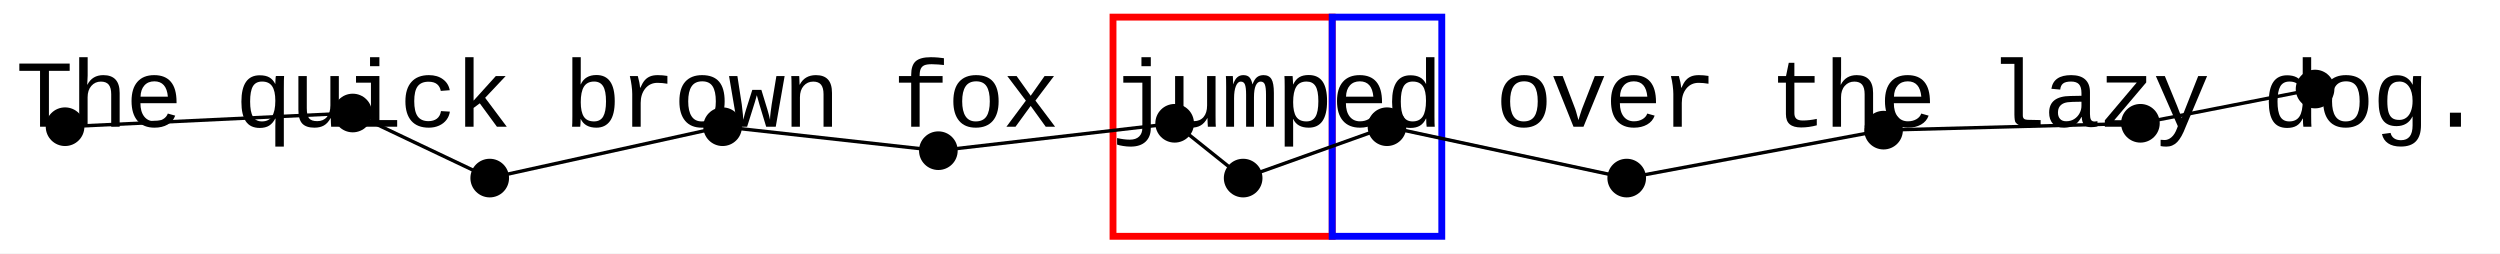
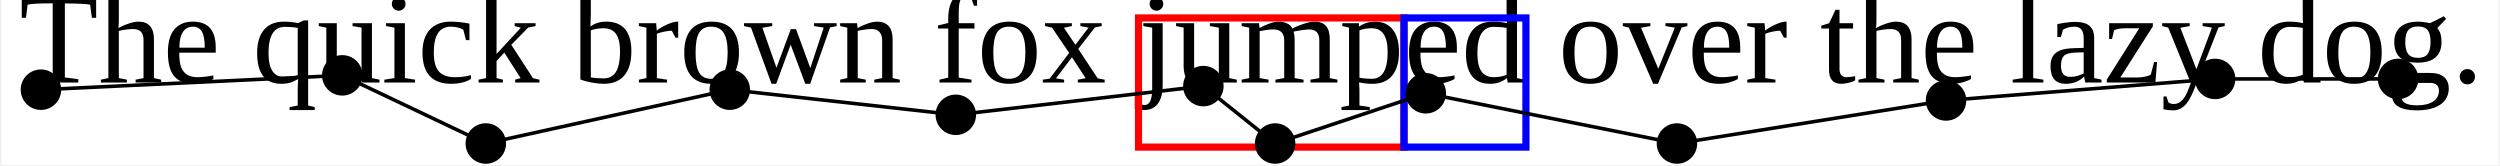
- <svg xmlns="http://www.w3.org/2000/svg" width="200mm" height="20.274mm" viewBox="0 0 730 74" version="1.1">
-   <rect width="730" height="74" fill="white" />
+ <svg xmlns="http://www.w3.org/2000/svg" width="200mm" height="13.203mm" viewBox="0 0 696 46" version="1.1">
+   <rect width="696" height="46" fill="white" />
  <g id="text">
    <g id="line_0">
-       <text text-anchor="middle" alignment-baseline="middle" x="13" y="37" fill="black" style="font-size:28px; font-family:Courier New">T</text>
-       <text text-anchor="middle" alignment-baseline="middle" x="29" y="37" fill="black" style="font-size:28px; font-family:Courier New">h</text>
-       <text text-anchor="middle" alignment-baseline="middle" x="45" y="37" fill="black" style="font-size:28px; font-family:Courier New">e</text>
-       <text text-anchor="middle" alignment-baseline="middle" x="77" y="37" fill="black" style="font-size:28px; font-family:Courier New">q</text>
-       <text text-anchor="middle" alignment-baseline="middle" x="93" y="37" fill="black" style="font-size:28px; font-family:Courier New">u</text>
-       <text text-anchor="middle" alignment-baseline="middle" x="109" y="37" fill="black" style="font-size:28px; font-family:Courier New">i</text>
-       <text text-anchor="middle" alignment-baseline="middle" x="125" y="37" fill="black" style="font-size:28px; font-family:Courier New">c</text>
-       <text text-anchor="middle" alignment-baseline="middle" x="141" y="37" fill="black" style="font-size:28px; font-family:Courier New">k</text>
-       <text text-anchor="middle" alignment-baseline="middle" x="173" y="37" fill="black" style="font-size:28px; font-family:Courier New">b</text>
-       <text text-anchor="middle" alignment-baseline="middle" x="189" y="37" fill="black" style="font-size:28px; font-family:Courier New">r</text>
-       <text text-anchor="middle" alignment-baseline="middle" x="205" y="37" fill="black" style="font-size:28px; font-family:Courier New">o</text>
-       <text text-anchor="middle" alignment-baseline="middle" x="221" y="37" fill="black" style="font-size:28px; font-family:Courier New">w</text>
-       <text text-anchor="middle" alignment-baseline="middle" x="237" y="37" fill="black" style="font-size:28px; font-family:Courier New">n</text>
-       <text text-anchor="middle" alignment-baseline="middle" x="269" y="37" fill="black" style="font-size:28px; font-family:Courier New">f</text>
-       <text text-anchor="middle" alignment-baseline="middle" x="285" y="37" fill="black" style="font-size:28px; font-family:Courier New">o</text>
-       <text text-anchor="middle" alignment-baseline="middle" x="301" y="37" fill="black" style="font-size:28px; font-family:Courier New">x</text>
-       <text text-anchor="middle" alignment-baseline="middle" x="333" y="37" fill="black" style="font-size:28px; font-family:Courier New">j</text>
-       <text text-anchor="middle" alignment-baseline="middle" x="349" y="37" fill="black" style="font-size:28px; font-family:Courier New">u</text>
-       <text text-anchor="middle" alignment-baseline="middle" x="365" y="37" fill="black" style="font-size:28px; font-family:Courier New">m</text>
-       <text text-anchor="middle" alignment-baseline="middle" x="381" y="37" fill="black" style="font-size:28px; font-family:Courier New">p</text>
-       <text text-anchor="middle" alignment-baseline="middle" x="397" y="37" fill="black" style="font-size:28px; font-family:Courier New">e</text>
-       <text text-anchor="middle" alignment-baseline="middle" x="413" y="37" fill="black" style="font-size:28px; font-family:Courier New">d</text>
-       <text text-anchor="middle" alignment-baseline="middle" x="445" y="37" fill="black" style="font-size:28px; font-family:Courier New">o</text>
-       <text text-anchor="middle" alignment-baseline="middle" x="461" y="37" fill="black" style="font-size:28px; font-family:Courier New">v</text>
-       <text text-anchor="middle" alignment-baseline="middle" x="477" y="37" fill="black" style="font-size:28px; font-family:Courier New">e</text>
-       <text text-anchor="middle" alignment-baseline="middle" x="493" y="37" fill="black" style="font-size:28px; font-family:Courier New">r</text>
-       <text text-anchor="middle" alignment-baseline="middle" x="525" y="37" fill="black" style="font-size:28px; font-family:Courier New">t</text>
-       <text text-anchor="middle" alignment-baseline="middle" x="541" y="37" fill="black" style="font-size:28px; font-family:Courier New">h</text>
-       <text text-anchor="middle" alignment-baseline="middle" x="557" y="37" fill="black" style="font-size:28px; font-family:Courier New">e</text>
-       <text text-anchor="middle" alignment-baseline="middle" x="589" y="37" fill="black" style="font-size:28px; font-family:Courier New">l</text>
-       <text text-anchor="middle" alignment-baseline="middle" x="605" y="37" fill="black" style="font-size:28px; font-family:Courier New">a</text>
-       <text text-anchor="middle" alignment-baseline="middle" x="621" y="37" fill="black" style="font-size:28px; font-family:Courier New">z</text>
-       <text text-anchor="middle" alignment-baseline="middle" x="637" y="37" fill="black" style="font-size:28px; font-family:Courier New">y</text>
-       <text text-anchor="middle" alignment-baseline="middle" x="669" y="37" fill="black" style="font-size:28px; font-family:Courier New">d</text>
-       <text text-anchor="middle" alignment-baseline="middle" x="685" y="37" fill="black" style="font-size:28px; font-family:Courier New">o</text>
-       <text text-anchor="middle" alignment-baseline="middle" x="701" y="37" fill="black" style="font-size:28px; font-family:Courier New">g</text>
-       <text text-anchor="middle" alignment-baseline="middle" x="717" y="37" fill="black" style="font-size:28px; font-family:Courier New">.</text>
+       <text text-anchor="middle" alignment-baseline="middle" x="15.995" y="23.0" fill="black" style="font-size:36px; font-family:Times New Roman">T</text>
+       <text text-anchor="middle" alignment-baseline="middle" x="35.99" y="23.0" fill="black" style="font-size:36px; font-family:Times New Roman">h</text>
+       <text text-anchor="middle" alignment-baseline="middle" x="52.979" y="23.0" fill="black" style="font-size:36px; font-family:Times New Roman">e</text>
+       <text text-anchor="middle" alignment-baseline="middle" x="78.969" y="23.0" fill="black" style="font-size:36px; font-family:Times New Roman">q</text>
+       <text text-anchor="middle" alignment-baseline="middle" x="96.969" y="23.0" fill="black" style="font-size:36px; font-family:Times New Roman">u</text>
+       <text text-anchor="middle" alignment-baseline="middle" x="110.97" y="23.0" fill="black" style="font-size:36px; font-family:Times New Roman">i</text>
+       <text text-anchor="middle" alignment-baseline="middle" x="123.96" y="23.0" fill="black" style="font-size:36px; font-family:Times New Roman">c</text>
+       <text text-anchor="middle" alignment-baseline="middle" x="140.949" y="23.0" fill="black" style="font-size:36px; font-family:Times New Roman">k</text>
+       <text text-anchor="middle" alignment-baseline="middle" x="167.949" y="23.0" fill="black" style="font-size:36px; font-family:Times New Roman">b</text>
+       <text text-anchor="middle" alignment-baseline="middle" x="182.943" y="23.0" fill="black" style="font-size:36px; font-family:Times New Roman">r</text>
+       <text text-anchor="middle" alignment-baseline="middle" x="197.938" y="23.0" fill="black" style="font-size:36px; font-family:Times New Roman">o</text>
+       <text text-anchor="middle" alignment-baseline="middle" x="219.937" y="23.0" fill="black" style="font-size:36px; font-family:Times New Roman">w</text>
+       <text text-anchor="middle" alignment-baseline="middle" x="241.936" y="23.0" fill="black" style="font-size:36px; font-family:Times New Roman">n</text>
+       <text text-anchor="middle" alignment-baseline="middle" x="265.93" y="23.0" fill="black" style="font-size:36px; font-family:Times New Roman">f</text>
+       <text text-anchor="middle" alignment-baseline="middle" x="280.924" y="23.0" fill="black" style="font-size:36px; font-family:Times New Roman">o</text>
+       <text text-anchor="middle" alignment-baseline="middle" x="298.924" y="23.0" fill="black" style="font-size:36px; font-family:Times New Roman">x</text>
+       <text text-anchor="middle" alignment-baseline="middle" x="321.925" y="23.0" fill="black" style="font-size:36px; font-family:Times New Roman">j</text>
+       <text text-anchor="middle" alignment-baseline="middle" x="335.926" y="23.0" fill="black" style="font-size:36px; font-family:Times New Roman">u</text>
+       <text text-anchor="middle" alignment-baseline="middle" x="358.927" y="23.0" fill="black" style="font-size:36px; font-family:Times New Roman">m</text>
+       <text text-anchor="middle" alignment-baseline="middle" x="381.928" y="23.0" fill="black" style="font-size:36px; font-family:Times New Roman">p</text>
+       <text text-anchor="middle" alignment-baseline="middle" x="398.917" y="23.0" fill="black" style="font-size:36px; font-family:Times New Roman">e</text>
+       <text text-anchor="middle" alignment-baseline="middle" x="415.906" y="23.0" fill="black" style="font-size:36px; font-family:Times New Roman">d</text>
+       <text text-anchor="middle" alignment-baseline="middle" x="442.906" y="23.0" fill="black" style="font-size:36px; font-family:Times New Roman">o</text>
+       <text text-anchor="middle" alignment-baseline="middle" x="460.906" y="23.0" fill="black" style="font-size:36px; font-family:Times New Roman">v</text>
+       <text text-anchor="middle" alignment-baseline="middle" x="477.896" y="23.0" fill="black" style="font-size:36px; font-family:Times New Roman">e</text>
+       <text text-anchor="middle" alignment-baseline="middle" x="491.879" y="23.0" fill="black" style="font-size:36px; font-family:Times New Roman">r</text>
+       <text text-anchor="middle" alignment-baseline="middle" x="511.874" y="23.0" fill="black" style="font-size:36px; font-family:Times New Roman">t</text>
+       <text text-anchor="middle" alignment-baseline="middle" x="525.875" y="23.0" fill="black" style="font-size:36px; font-family:Times New Roman">h</text>
+       <text text-anchor="middle" alignment-baseline="middle" x="542.864" y="23.0" fill="black" style="font-size:36px; font-family:Times New Roman">e</text>
+       <text text-anchor="middle" alignment-baseline="middle" x="564.854" y="23.0" fill="black" style="font-size:36px; font-family:Times New Roman">l</text>
+       <text text-anchor="middle" alignment-baseline="middle" x="577.845" y="23.0" fill="black" style="font-size:36px; font-family:Times New Roman">a</text>
+       <text text-anchor="middle" alignment-baseline="middle" x="593.823" y="23.0" fill="black" style="font-size:36px; font-family:Times New Roman">z</text>
+       <text text-anchor="middle" alignment-baseline="middle" x="610.812" y="23.0" fill="black" style="font-size:36px; font-family:Times New Roman">y</text>
+       <text text-anchor="middle" alignment-baseline="middle" x="637.812" y="23.0" fill="black" style="font-size:36px; font-family:Times New Roman">d</text>
+       <text text-anchor="middle" alignment-baseline="middle" x="655.812" y="23.0" fill="black" style="font-size:36px; font-family:Times New Roman">o</text>
+       <text text-anchor="middle" alignment-baseline="middle" x="673.812" y="23.0" fill="black" style="font-size:36px; font-family:Times New Roman">g</text>
+       <text text-anchor="middle" alignment-baseline="middle" x="687.312" y="23.0" fill="black" style="font-size:36px; font-family:Times New Roman">.</text>
    </g>
  </g>
-   <rect x="325" y="5" width="64" height="64" style="fill:none; stroke:red; stroke-width:2;" />
-   <rect x="389" y="5" width="32" height="64" style="fill:none; stroke:blue; stroke-width:2;" />
+   <rect x="316.924" y="5.0" width="74.004" height="36" style="fill:none; stroke:red; stroke-width:2;" />
+   <rect x="390.928" y="5.0" width="33.979" height="36" style="fill:none; stroke:blue; stroke-width:2;" />
  <g id="fixation_sequence">
    <g id="fixation_0">
-       <circle cx="19" cy="37" r="5.642" style="stroke-width:0; fill:black; opacity:1.0" />
+       <circle cx="11.0" cy="25.0" r="5.642" style="stroke-width:0; fill:black; opacity:1.0" />
    </g>
    <g id="fixation_1">
-       <line x1="19" y1="37" x2="103" y2="33" style="stroke:black;" />
-       <circle cx="103" cy="33" r="5.642" style="stroke-width:0; fill:black; opacity:1.0" />
+       <line x1="11.0" y1="25.0" x2="95.0" y2="21.0" style="stroke:black;" />
+       <circle cx="95.0" cy="21.0" r="5.642" style="stroke-width:0; fill:black; opacity:1.0" />
    </g>
    <g id="fixation_2">
-       <line x1="103" y1="33" x2="143" y2="52" style="stroke:black;" />
-       <circle cx="143" cy="52" r="5.642" style="stroke-width:0; fill:black; opacity:1.0" />
+       <line x1="95.0" y1="21.0" x2="135.0" y2="40.0" style="stroke:black;" />
+       <circle cx="135.0" cy="40.0" r="5.642" style="stroke-width:0; fill:black; opacity:1.0" />
    </g>
    <g id="fixation_3">
-       <line x1="143" y1="52" x2="211" y2="37" style="stroke:black;" />
-       <circle cx="211" cy="37" r="5.642" style="stroke-width:0; fill:black; opacity:1.0" />
+       <line x1="135.0" y1="40.0" x2="203.0" y2="25.0" style="stroke:black;" />
+       <circle cx="203.0" cy="25.0" r="5.642" style="stroke-width:0; fill:black; opacity:1.0" />
    </g>
    <g id="fixation_4">
-       <line x1="211" y1="37" x2="274" y2="44" style="stroke:black;" />
-       <circle cx="274" cy="44" r="5.642" style="stroke-width:0; fill:black; opacity:1.0" />
+       <line x1="203.0" y1="25.0" x2="266.0" y2="32.0" style="stroke:black;" />
+       <circle cx="266.0" cy="32.0" r="5.642" style="stroke-width:0; fill:black; opacity:1.0" />
    </g>
    <g id="fixation_5">
-       <line x1="274" y1="44" x2="343" y2="36" style="stroke:black;" />
-       <circle cx="343" cy="36" r="5.642" style="stroke-width:0; fill:black; opacity:1.0" />
+       <line x1="266.0" y1="32.0" x2="335.0" y2="24.0" style="stroke:black;" />
+       <circle cx="335.0" cy="24.0" r="5.642" style="stroke-width:0; fill:black; opacity:1.0" />
    </g>
    <g id="fixation_6">
-       <line x1="343" y1="36" x2="363" y2="52" style="stroke:black;" />
-       <circle cx="363" cy="52" r="5.642" style="stroke-width:0; fill:black; opacity:1.0" />
+       <line x1="335.0" y1="24.0" x2="355.0" y2="40.0" style="stroke:black;" />
+       <circle cx="355.0" cy="40.0" r="5.642" style="stroke-width:0; fill:black; opacity:1.0" />
    </g>
    <g id="fixation_7">
-       <line x1="363" y1="52" x2="405" y2="37" style="stroke:black;" />
-       <circle cx="405" cy="37" r="5.642" style="stroke-width:0; fill:black; opacity:1.0" />
+       <line x1="355.0" y1="40.0" x2="397.0" y2="26.0" style="stroke:black;" />
+       <circle cx="397.0" cy="26.0" r="5.642" style="stroke-width:0; fill:black; opacity:1.0" />
    </g>
    <g id="fixation_8">
-       <line x1="405" y1="37" x2="475" y2="52" style="stroke:black;" />
-       <circle cx="475" cy="52" r="5.642" style="stroke-width:0; fill:black; opacity:1.0" />
+       <line x1="397.0" y1="26.0" x2="467.0" y2="40.0" style="stroke:black;" />
+       <circle cx="467.0" cy="40.0" r="5.642" style="stroke-width:0; fill:black; opacity:1.0" />
    </g>
    <g id="fixation_9">
-       <line x1="475" y1="52" x2="550" y2="38" style="stroke:black;" />
-       <circle cx="550" cy="38" r="5.642" style="stroke-width:0; fill:black; opacity:1.0" />
+       <line x1="467.0" y1="40.0" x2="542.0" y2="28.0" style="stroke:black;" />
+       <circle cx="542.0" cy="28.0" r="5.642" style="stroke-width:0; fill:black; opacity:1.0" />
    </g>
    <g id="fixation_10">
-       <line x1="550" y1="38" x2="625" y2="36" style="stroke:black;" />
-       <circle cx="625" cy="36" r="5.642" style="stroke-width:0; fill:black; opacity:1.0" />
+       <line x1="542.0" y1="28.0" x2="617.0" y2="22.0" style="stroke:black;" />
+       <circle cx="617.0" cy="22.0" r="5.642" style="stroke-width:0; fill:black; opacity:1.0" />
    </g>
    <g id="fixation_11">
-       <line x1="625" y1="36" x2="676" y2="26" style="stroke:black;" />
-       <circle cx="676" cy="26" r="5.642" style="stroke-width:0; fill:black; opacity:1.0" />
+       <line x1="617.0" y1="22.0" x2="668.0" y2="22.0" style="stroke:black;" />
+       <circle cx="668.0" cy="22.0" r="5.642" style="stroke-width:0; fill:black; opacity:1.0" />
    </g>
  </g>
</svg>
